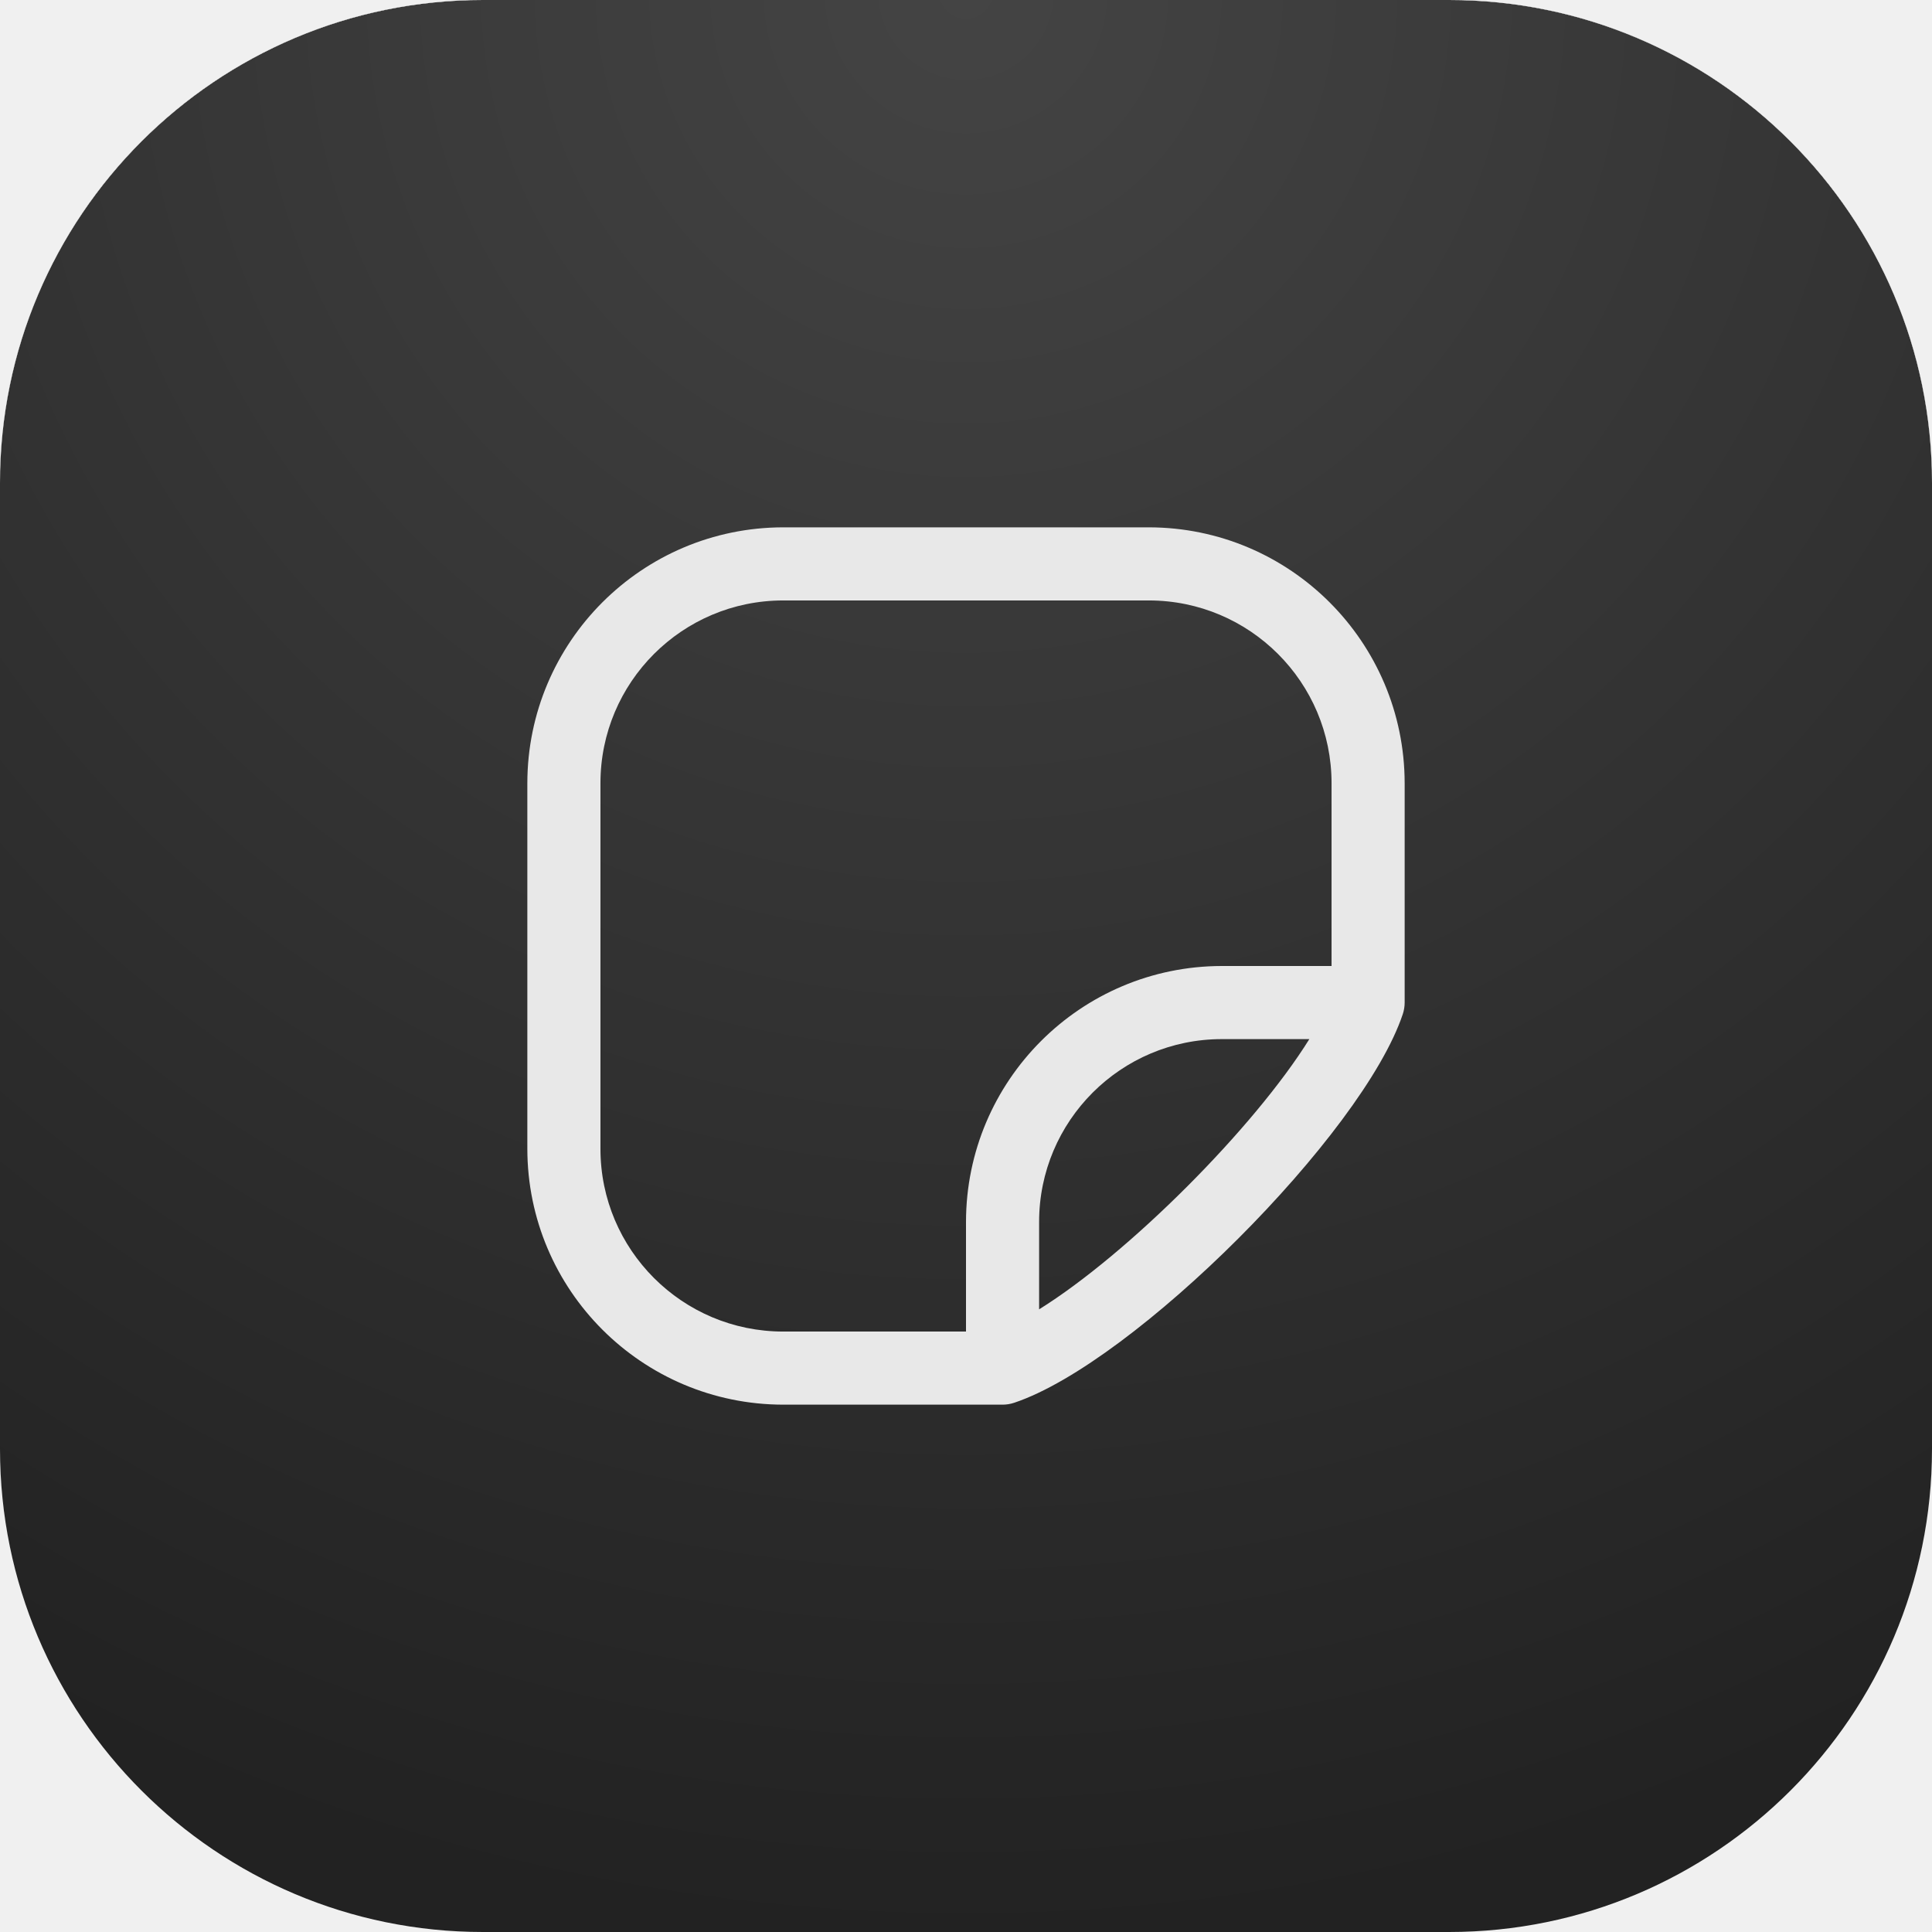
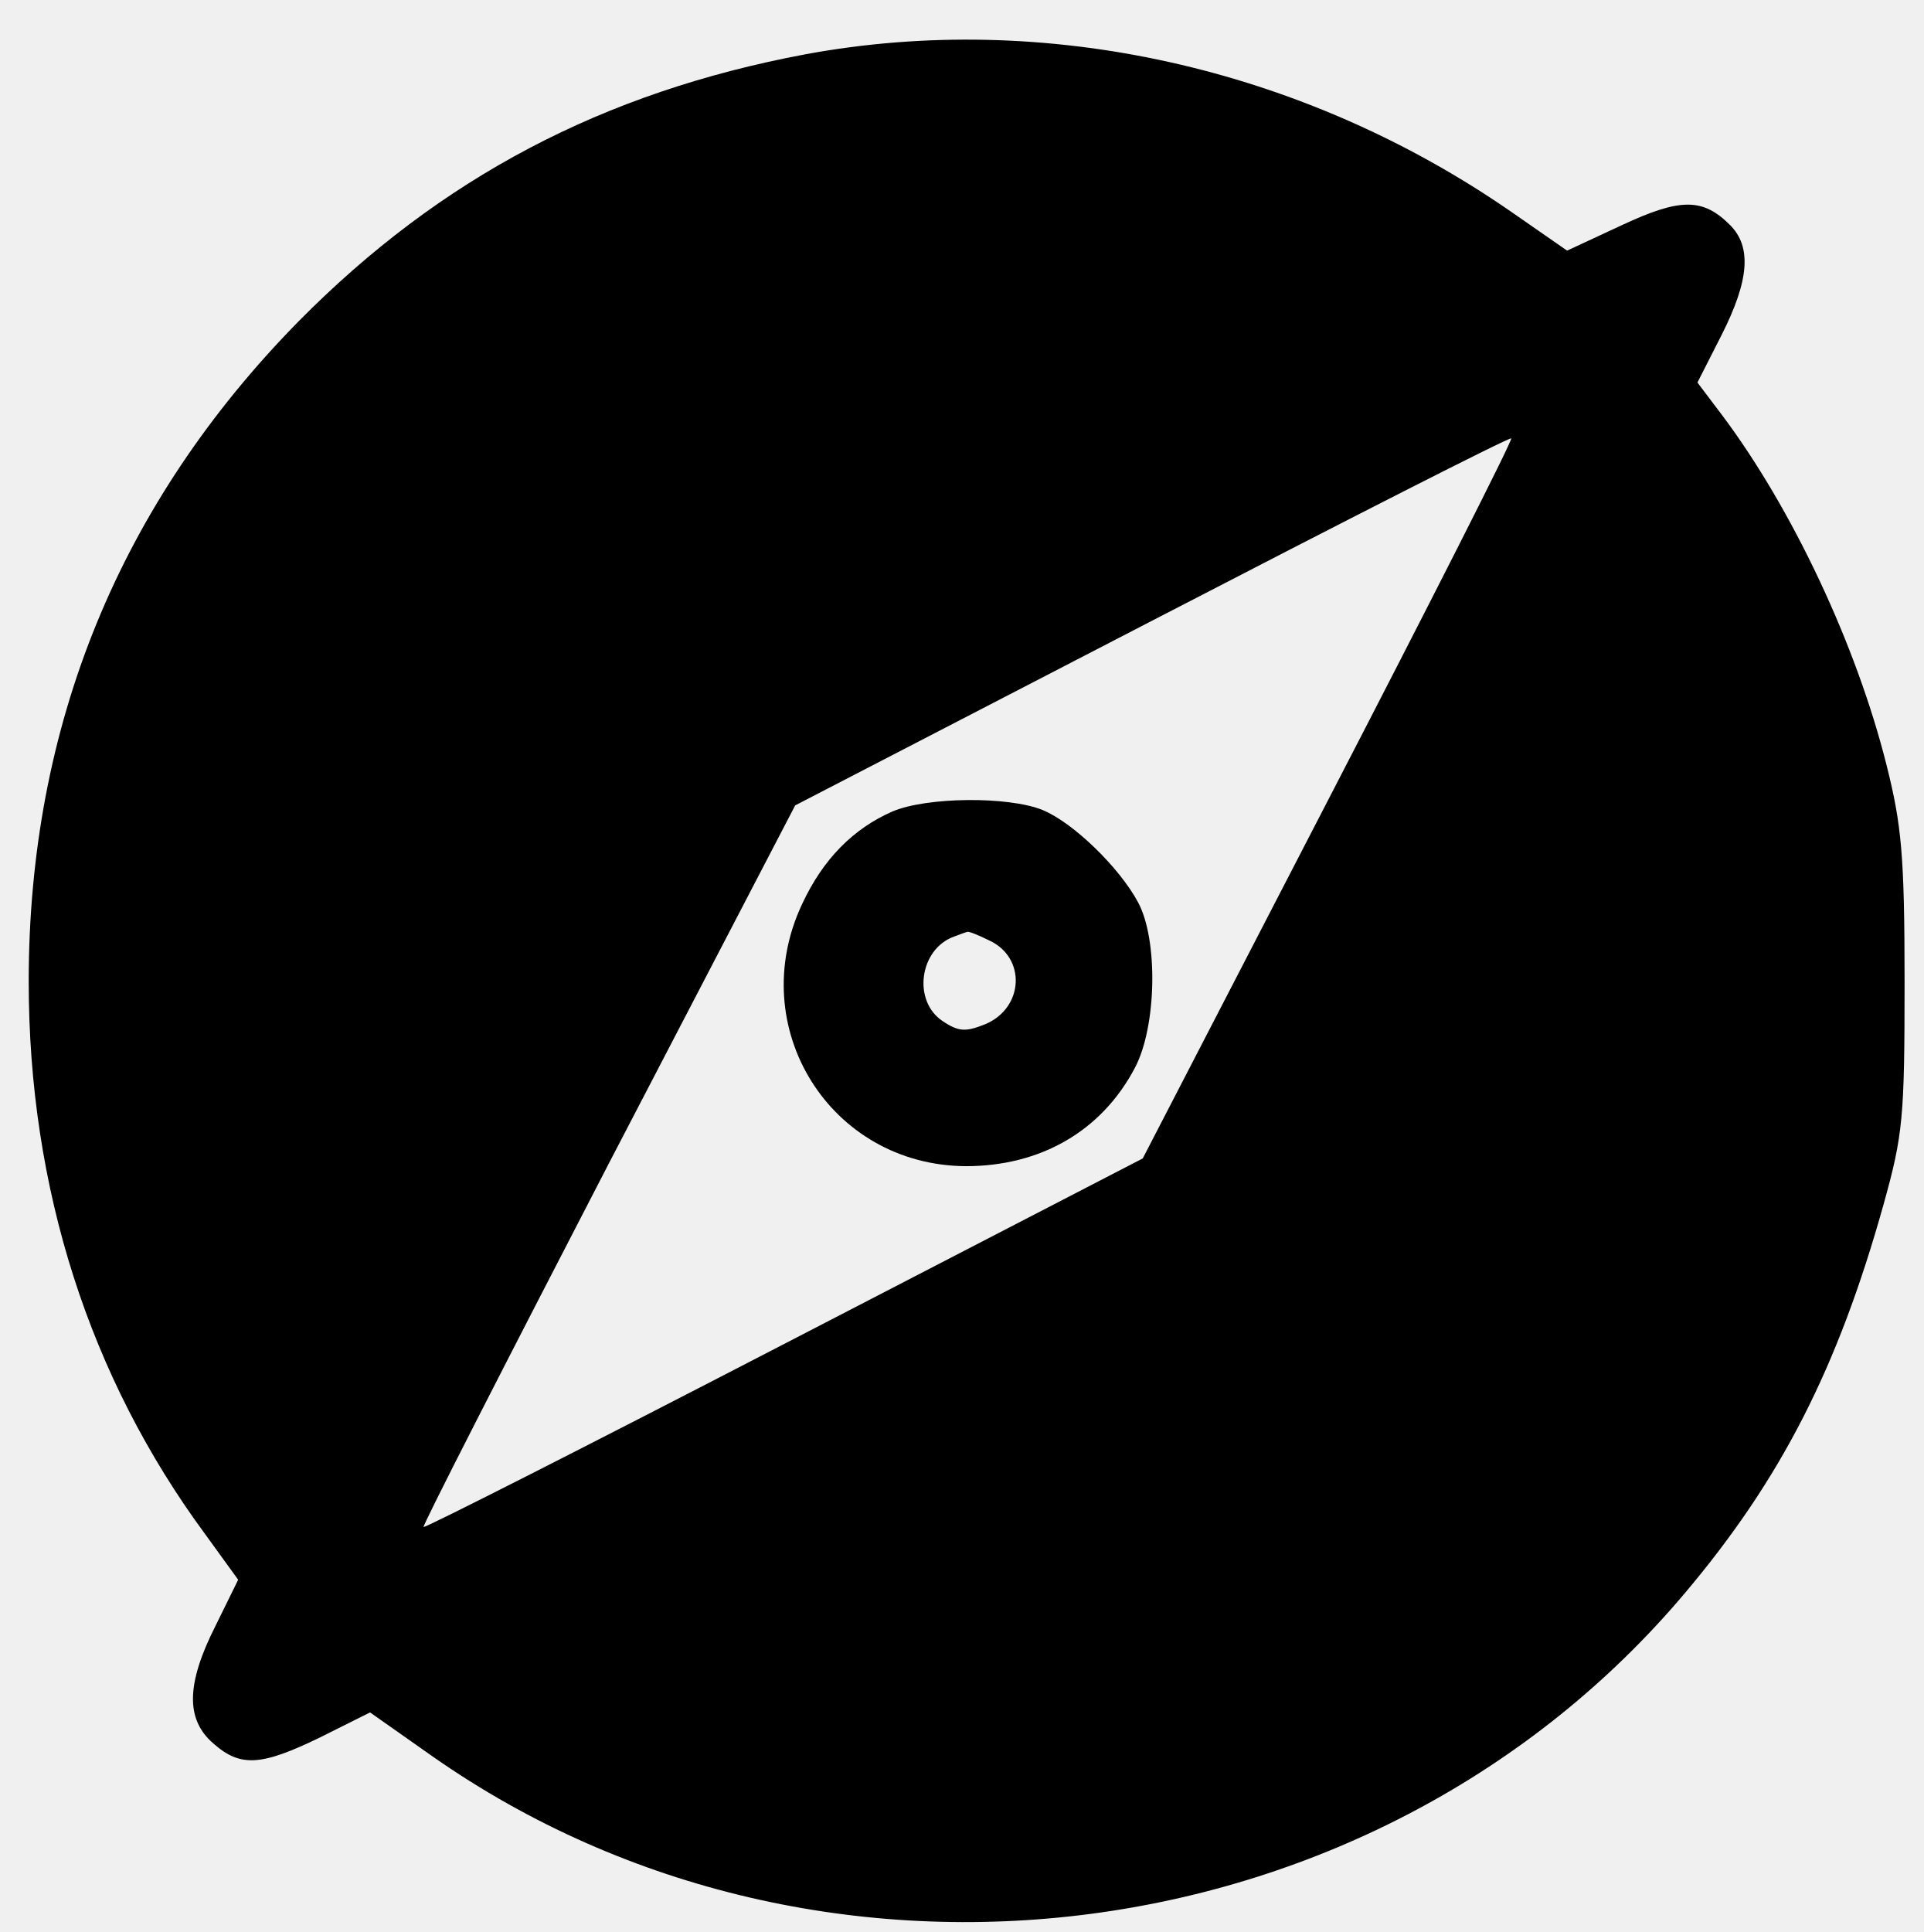
- <svg xmlns="http://www.w3.org/2000/svg" xmlns:xlink="http://www.w3.org/1999/xlink" width="512" height="512" viewBox="0 0 512 512" fill="none" class="">
-   <rect id="r4" width="512" height="512" x="0" y="0" rx="128" fill="#222" stroke="#FFFFFF" stroke-width="0" stroke-opacity="100%" paint-order="stroke" />
-   <rect width="512" height="512" x="0" y="0" fill="url(#r6)" rx="128" style="mix-blend-mode: overlay;" />
-   <clipPath id="clip">
-     <use xlink:href="#r4" />
-   </clipPath>
-   <defs>
-     <linearGradient id="r5" gradientUnits="userSpaceOnUse" gradientTransform="rotate(135)" style="transform-origin: center center;">
-       <stop stop-color="#222" />
-       <stop offset="1" stop-color="#222222" />
-     </linearGradient>
-     <radialGradient id="r6" cx="0" cy="0" r="1" gradientUnits="userSpaceOnUse" gradientTransform="translate(256) rotate(90) scale(512)">
-       <stop stop-color="white" />
-       <stop offset="1" stop-color="white" stop-opacity="0" />
-     </radialGradient>
-   </defs>
-   <svg width="310" height="310" fill="#e8e8e8" viewBox="0 0 256 256" x="101" y="101" alignment-baseline="middle" style="color: rgb(255, 255, 255);">
-     <path d="M168,32H88A56.06,56.06,0,0,0,32,88v80a56.06,56.06,0,0,0,56,56h48a8.07,8.07,0,0,0,2.53-.41c26.23-8.75,76.31-58.83,85.06-85.06A8.07,8.07,0,0,0,224,136V88A56.06,56.06,0,0,0,168,32ZM48,168V88A40,40,0,0,1,88,48h80a40,40,0,0,1,40,40v40H184a56.06,56.06,0,0,0-56,56v24H88A40,40,0,0,1,48,168Zm96,35.14V184a40,40,0,0,1,40-40h19.14C191,163.5,163.5,191,144,203.14Z" />
-   </svg>
+ <svg xmlns="http://www.w3.org/2000/svg" version="1.0" width="248pt" height="249pt" viewBox="0 0 248 249" preserveAspectRatio="xMidYMid meet">
+   <g transform="translate(0,249) scale(0.1,-0.1)" fill="#000000" stroke="none">
+     <path d="M1038 2420 c-261 -49 -470 -159 -653 -344 -231 -235 -348 -521 -348 -851 0 -266 78 -510 228 -713 l42 -58 -29 -59 c-38 -75 -39 -121 -3 -152 35 -31 62 -29 138 8 l64 32 81 -57 c503 -352 1218 -259 1614 211 124 147 197 290 256 501 25 90 27 111 27 287 0 163 -4 202 -23 278 -39 156 -122 332 -213 453 l-31 41 31 61 c36 71 39 114 11 142 -35 35 -64 35 -139 0 l-71 -33 -72 50 c-270 187 -602 260 -910 203z m674 -961 l-239 -462 -462 -239 c-255 -132 -464 -238 -465 -236 -2 1 106 212 238 467 l241 463 460 238 c253 131 461 237 463 235 2 -2 -104 -211 -236 -466z" />
+     <path d="M1150 1444 c-50 -22 -89 -61 -116 -119 -75 -159 36 -337 211 -338 96 0 175 45 218 127 28 53 30 165 4 213 -24 45 -84 103 -123 119 -44 18 -150 17 -194 -2z m125 -166 c48 -22 45 -87 -5 -108 -25 -10 -34 -10 -55 4 -39 26 -30 93 15 109 8 3 16 6 17 6 1 1 14 -4 28 -11z" />
+   </g>
</svg>
